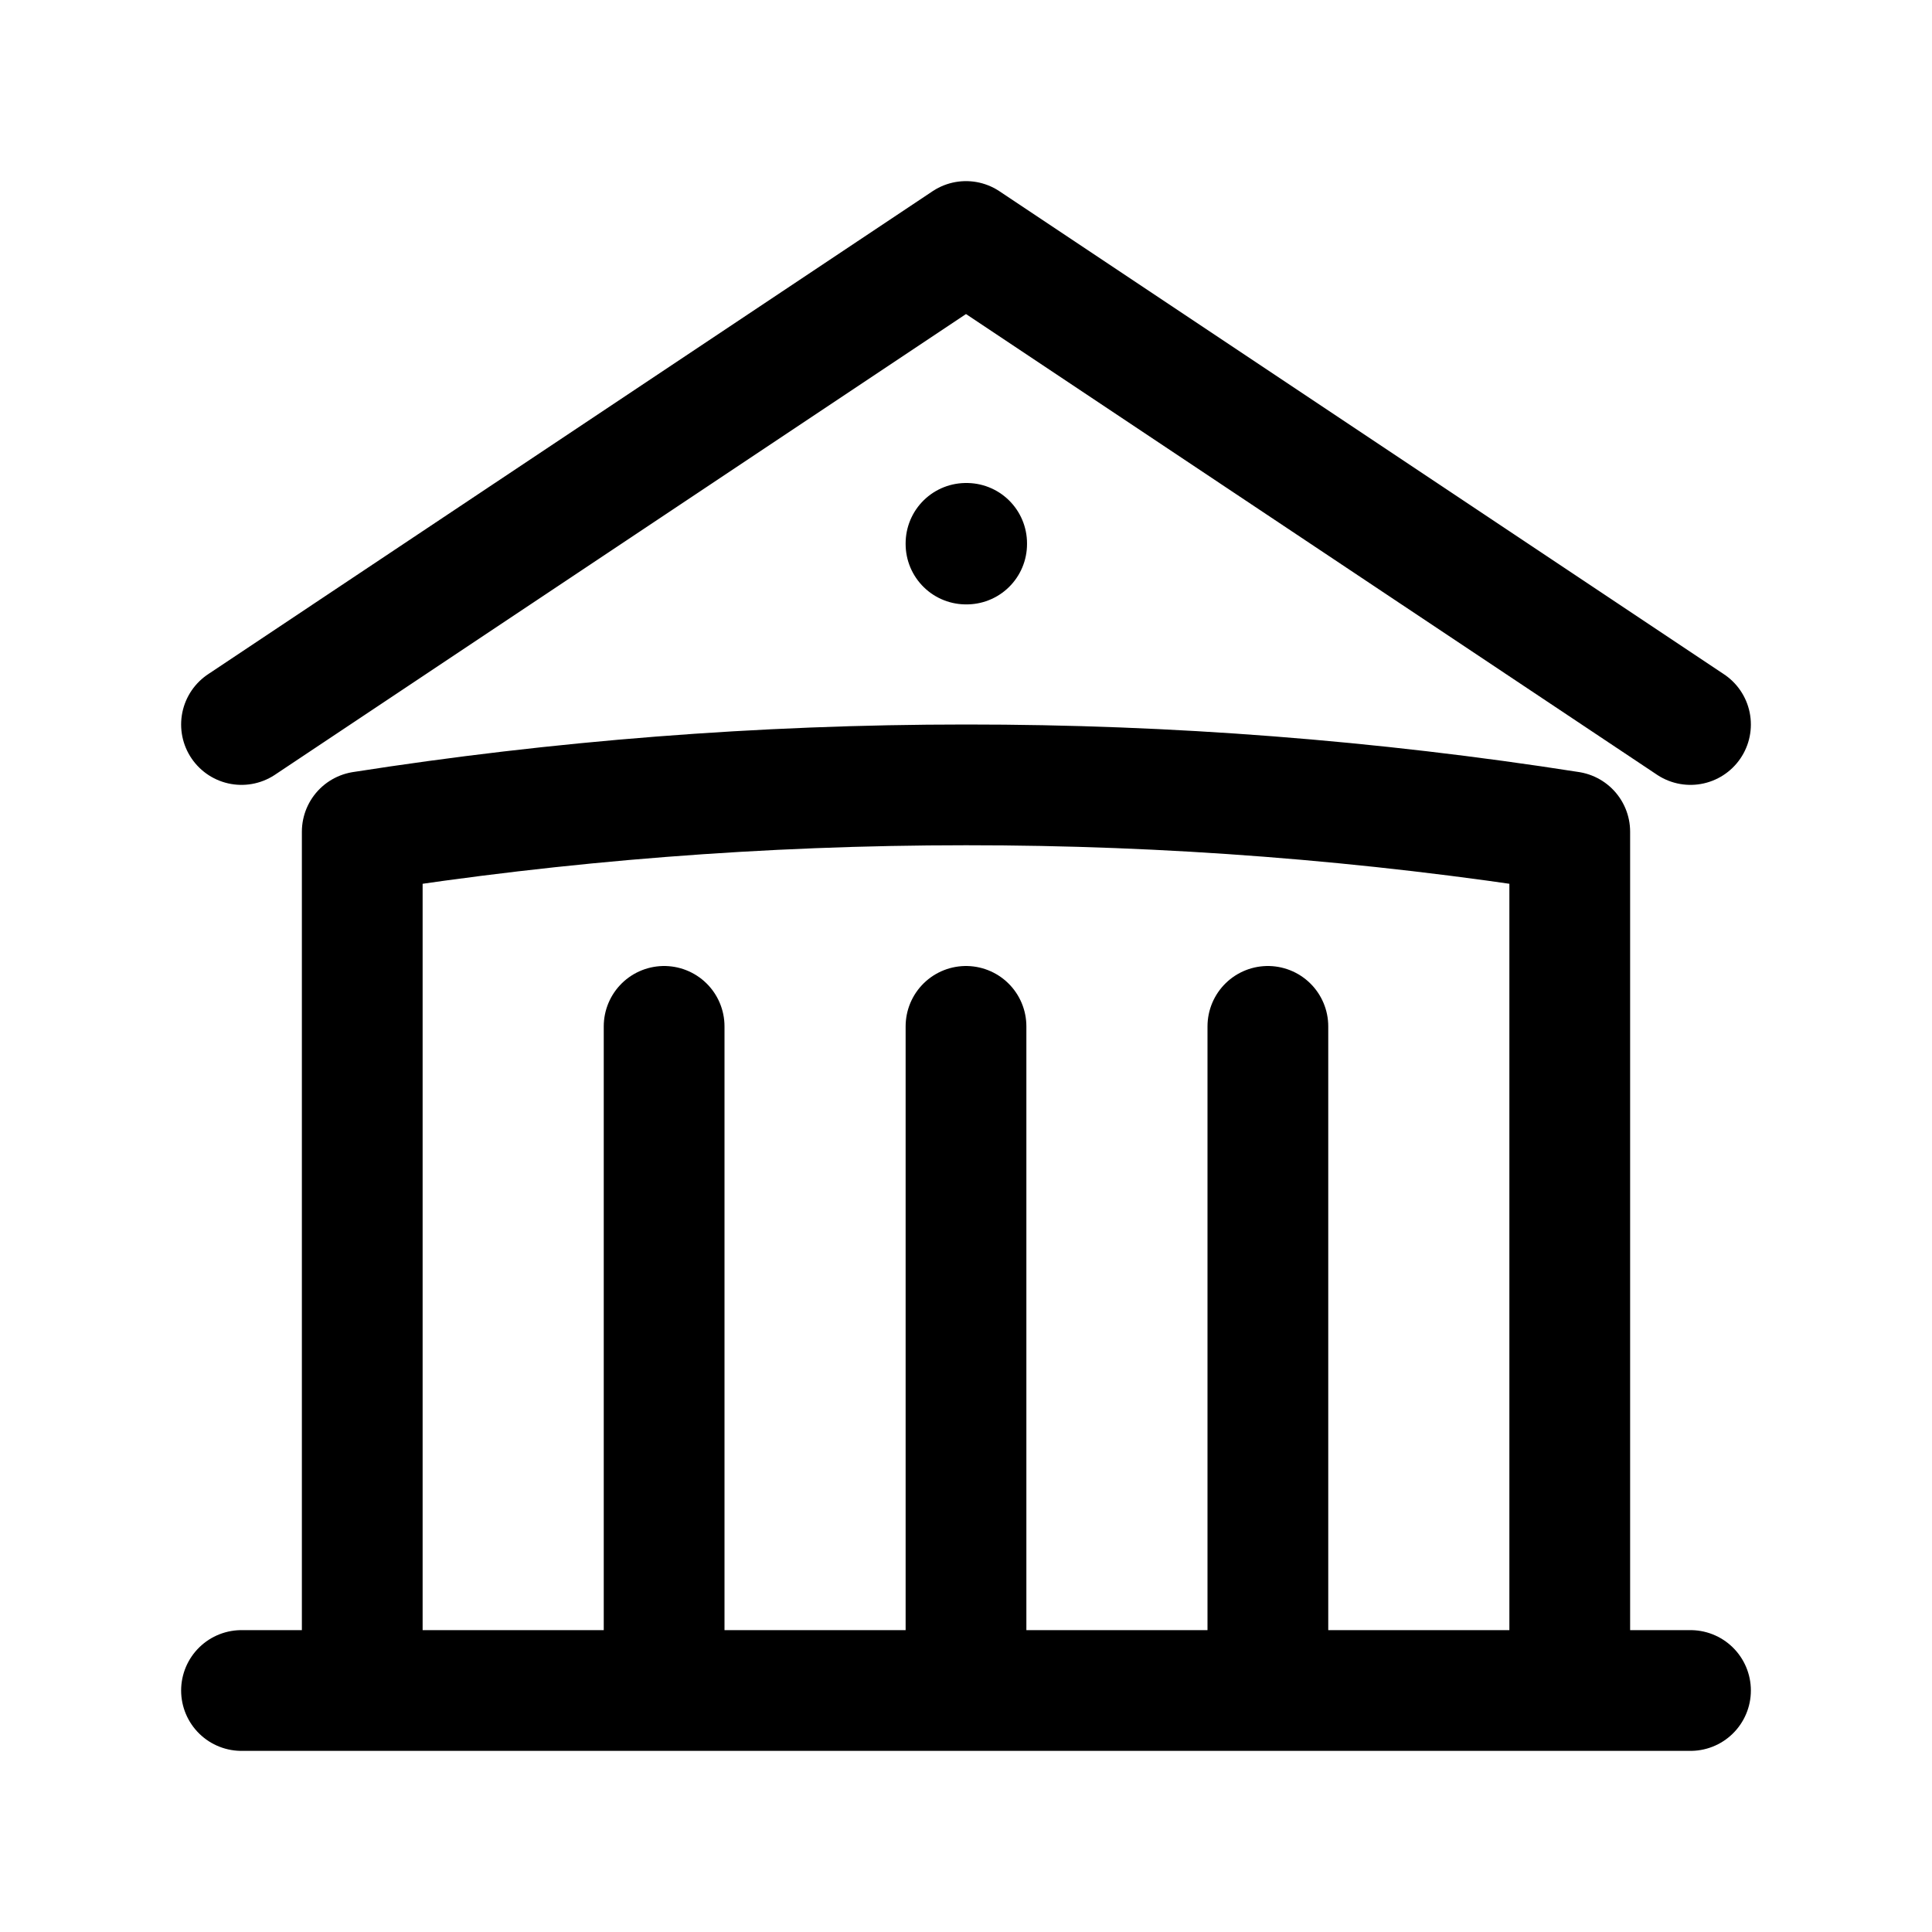
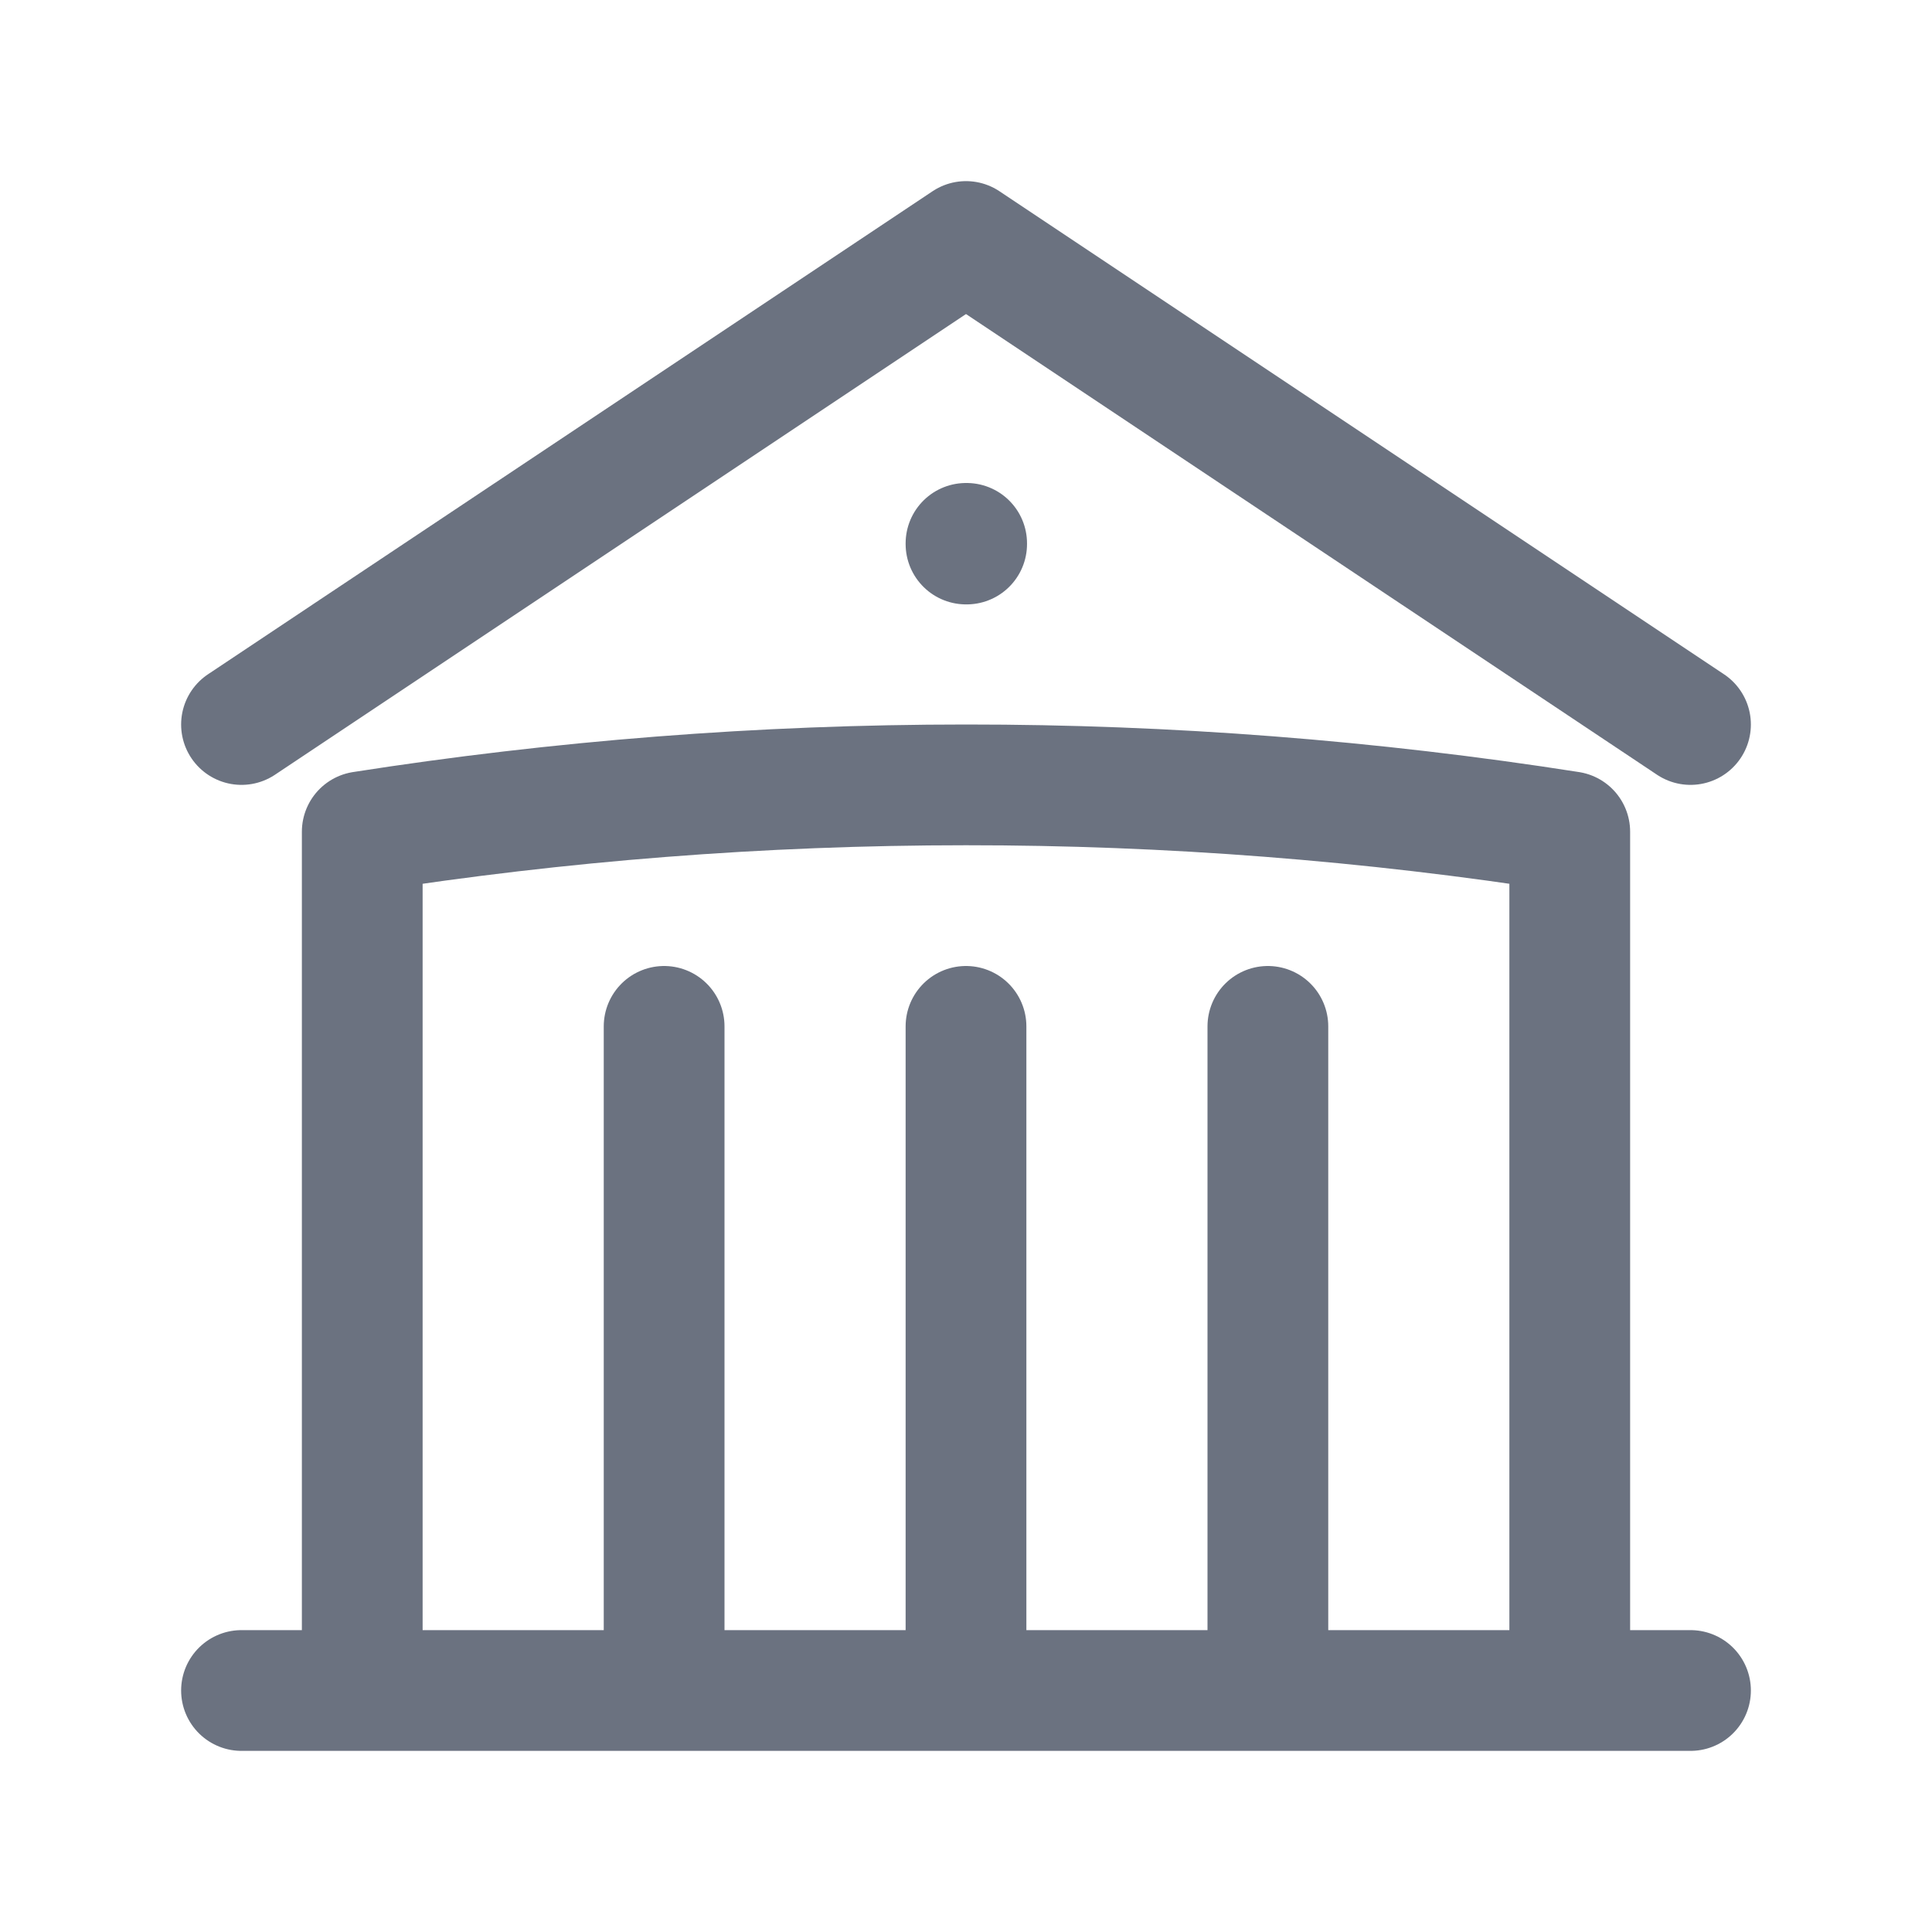
- <svg xmlns="http://www.w3.org/2000/svg" fill="none" viewBox="0 0 24 24" stroke-width="1.5" stroke="currentColor" class="w-6 h-6">
+ <svg xmlns="http://www.w3.org/2000/svg" fill="none" viewBox="0 0 24 24" stroke-width="1.5" stroke="#6b7280" class="w-6 h-6">
  <path stroke-linecap="round" stroke-linejoin="round" d="M12 21v-8.25M15.75 21v-8.25M8.25 21v-8.25M3 9l9-6 9 6m-1.5 12V10.332A48.36 48.36 0 0012 9.75c-2.551 0-5.056.2-7.5.582V21M3 21h18M12 6.75h.008v.008H12V6.75z" />
</svg>
